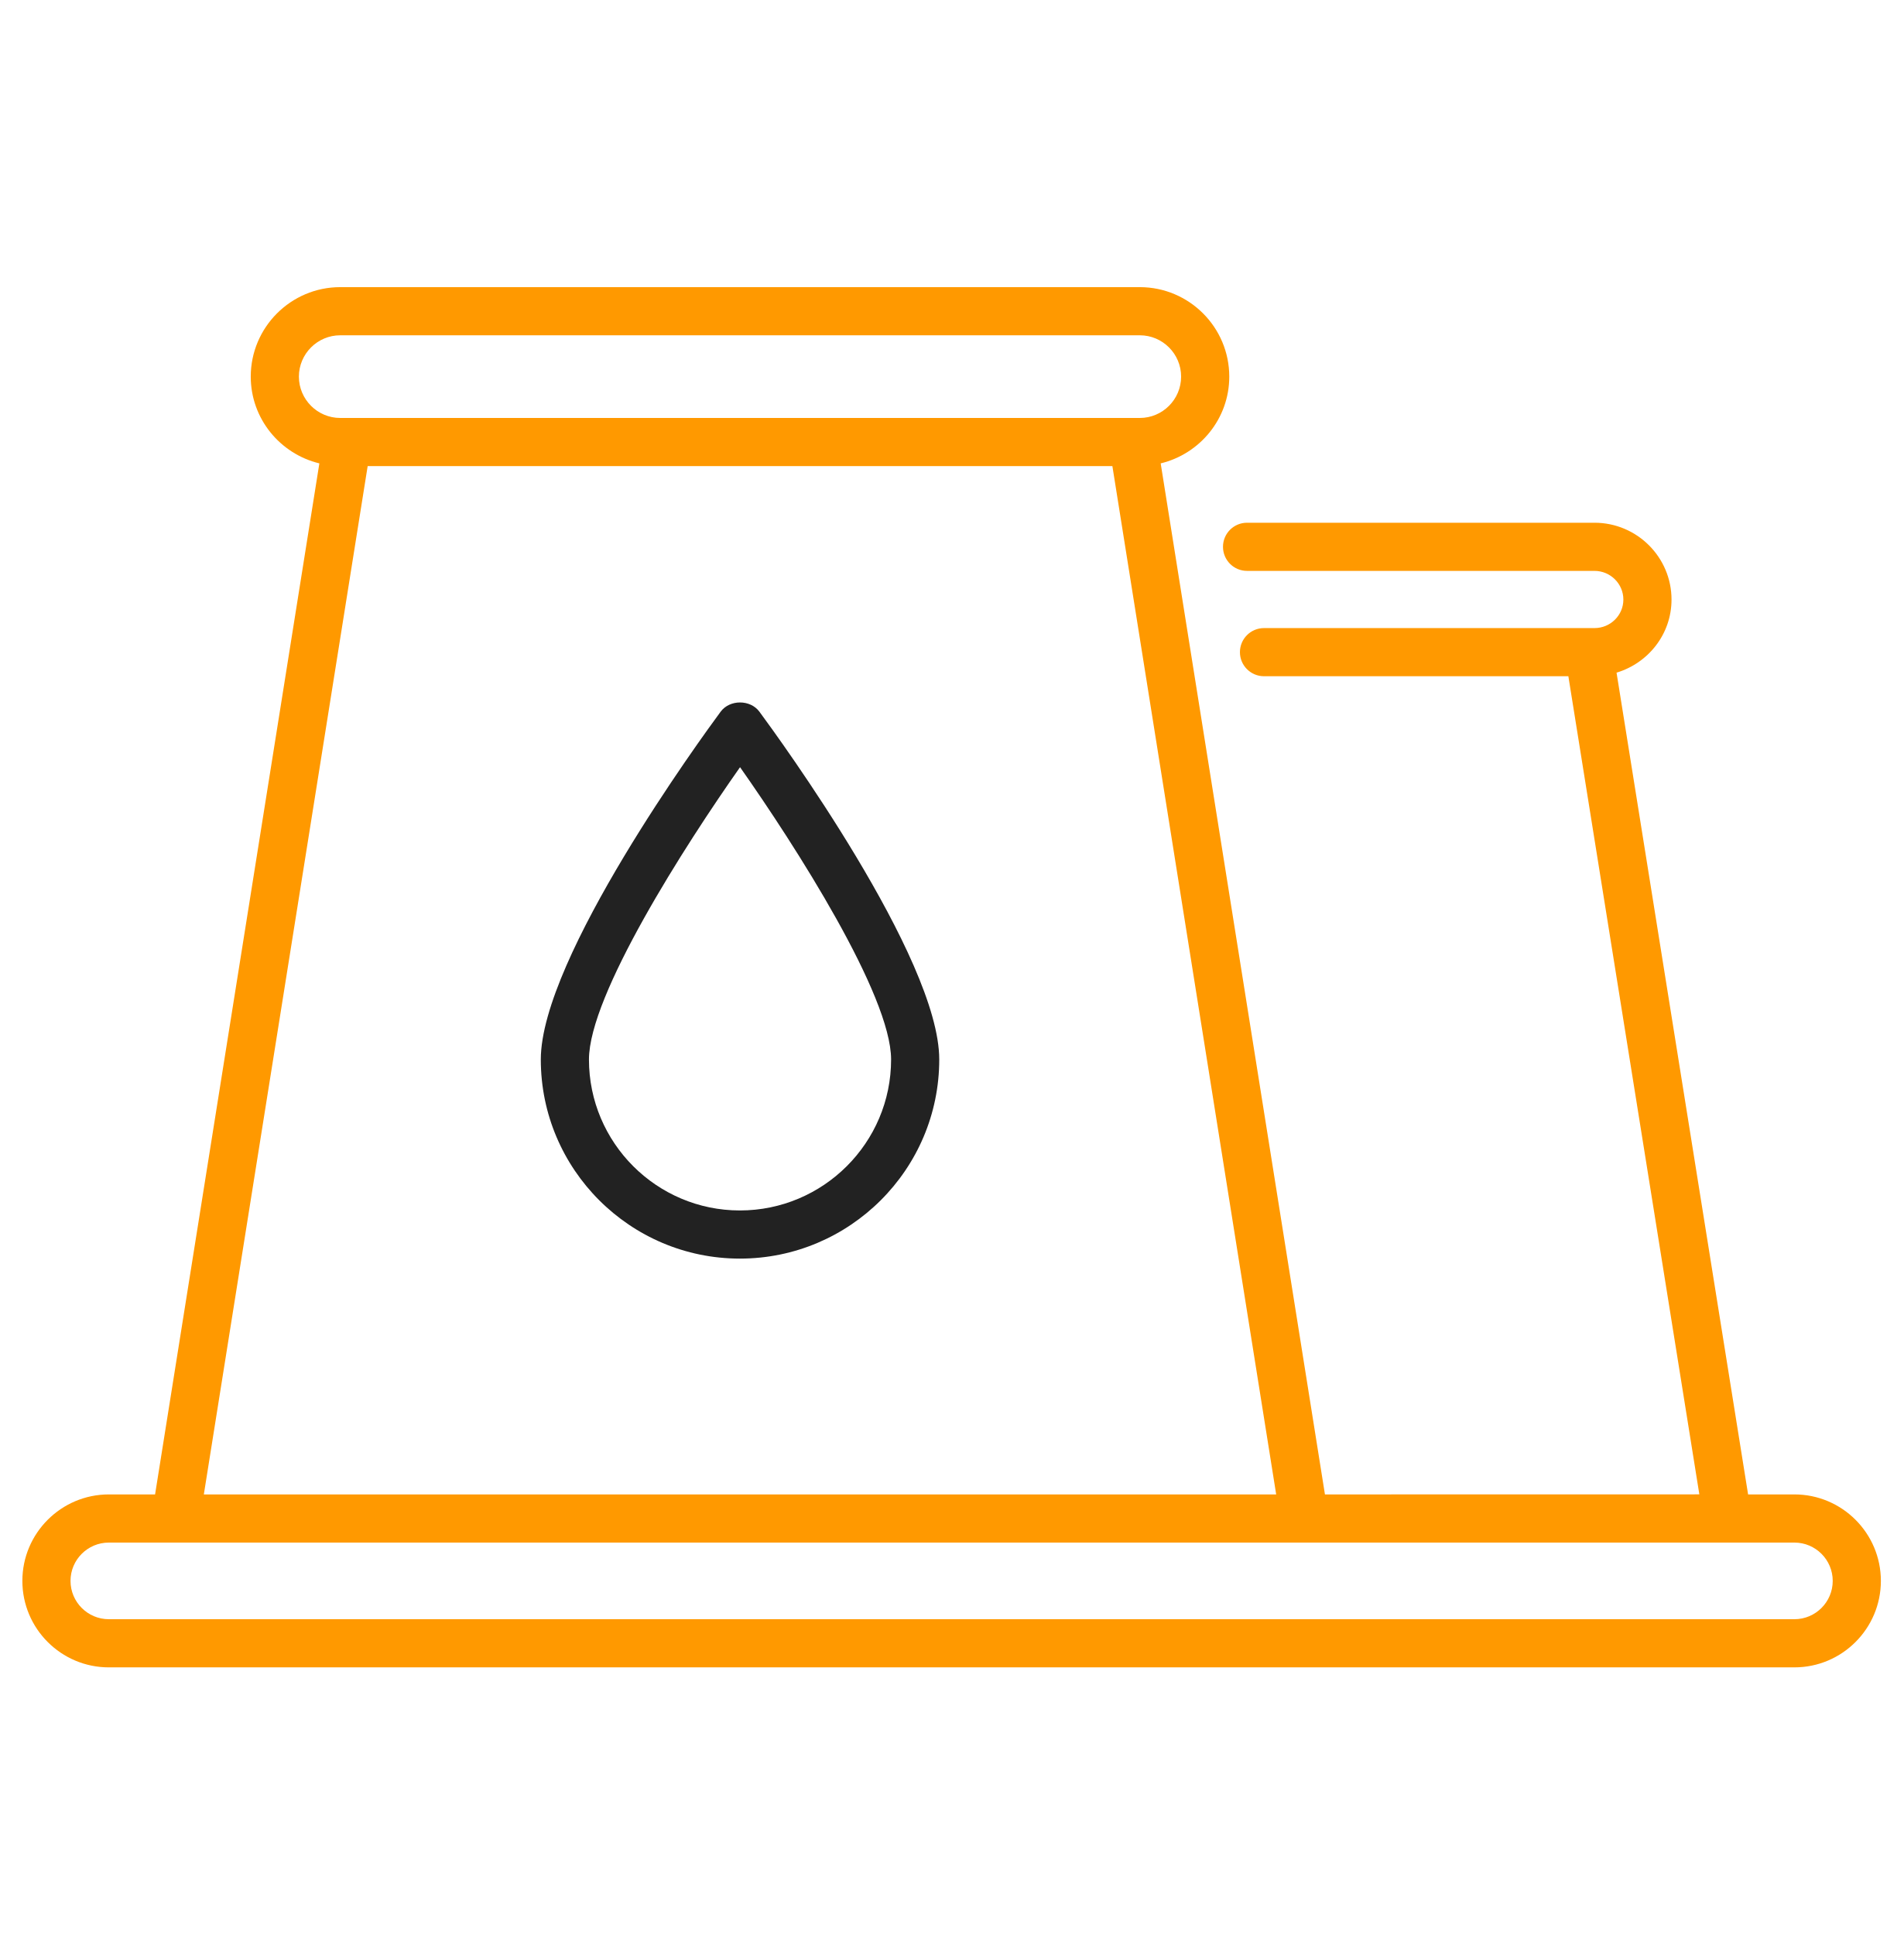
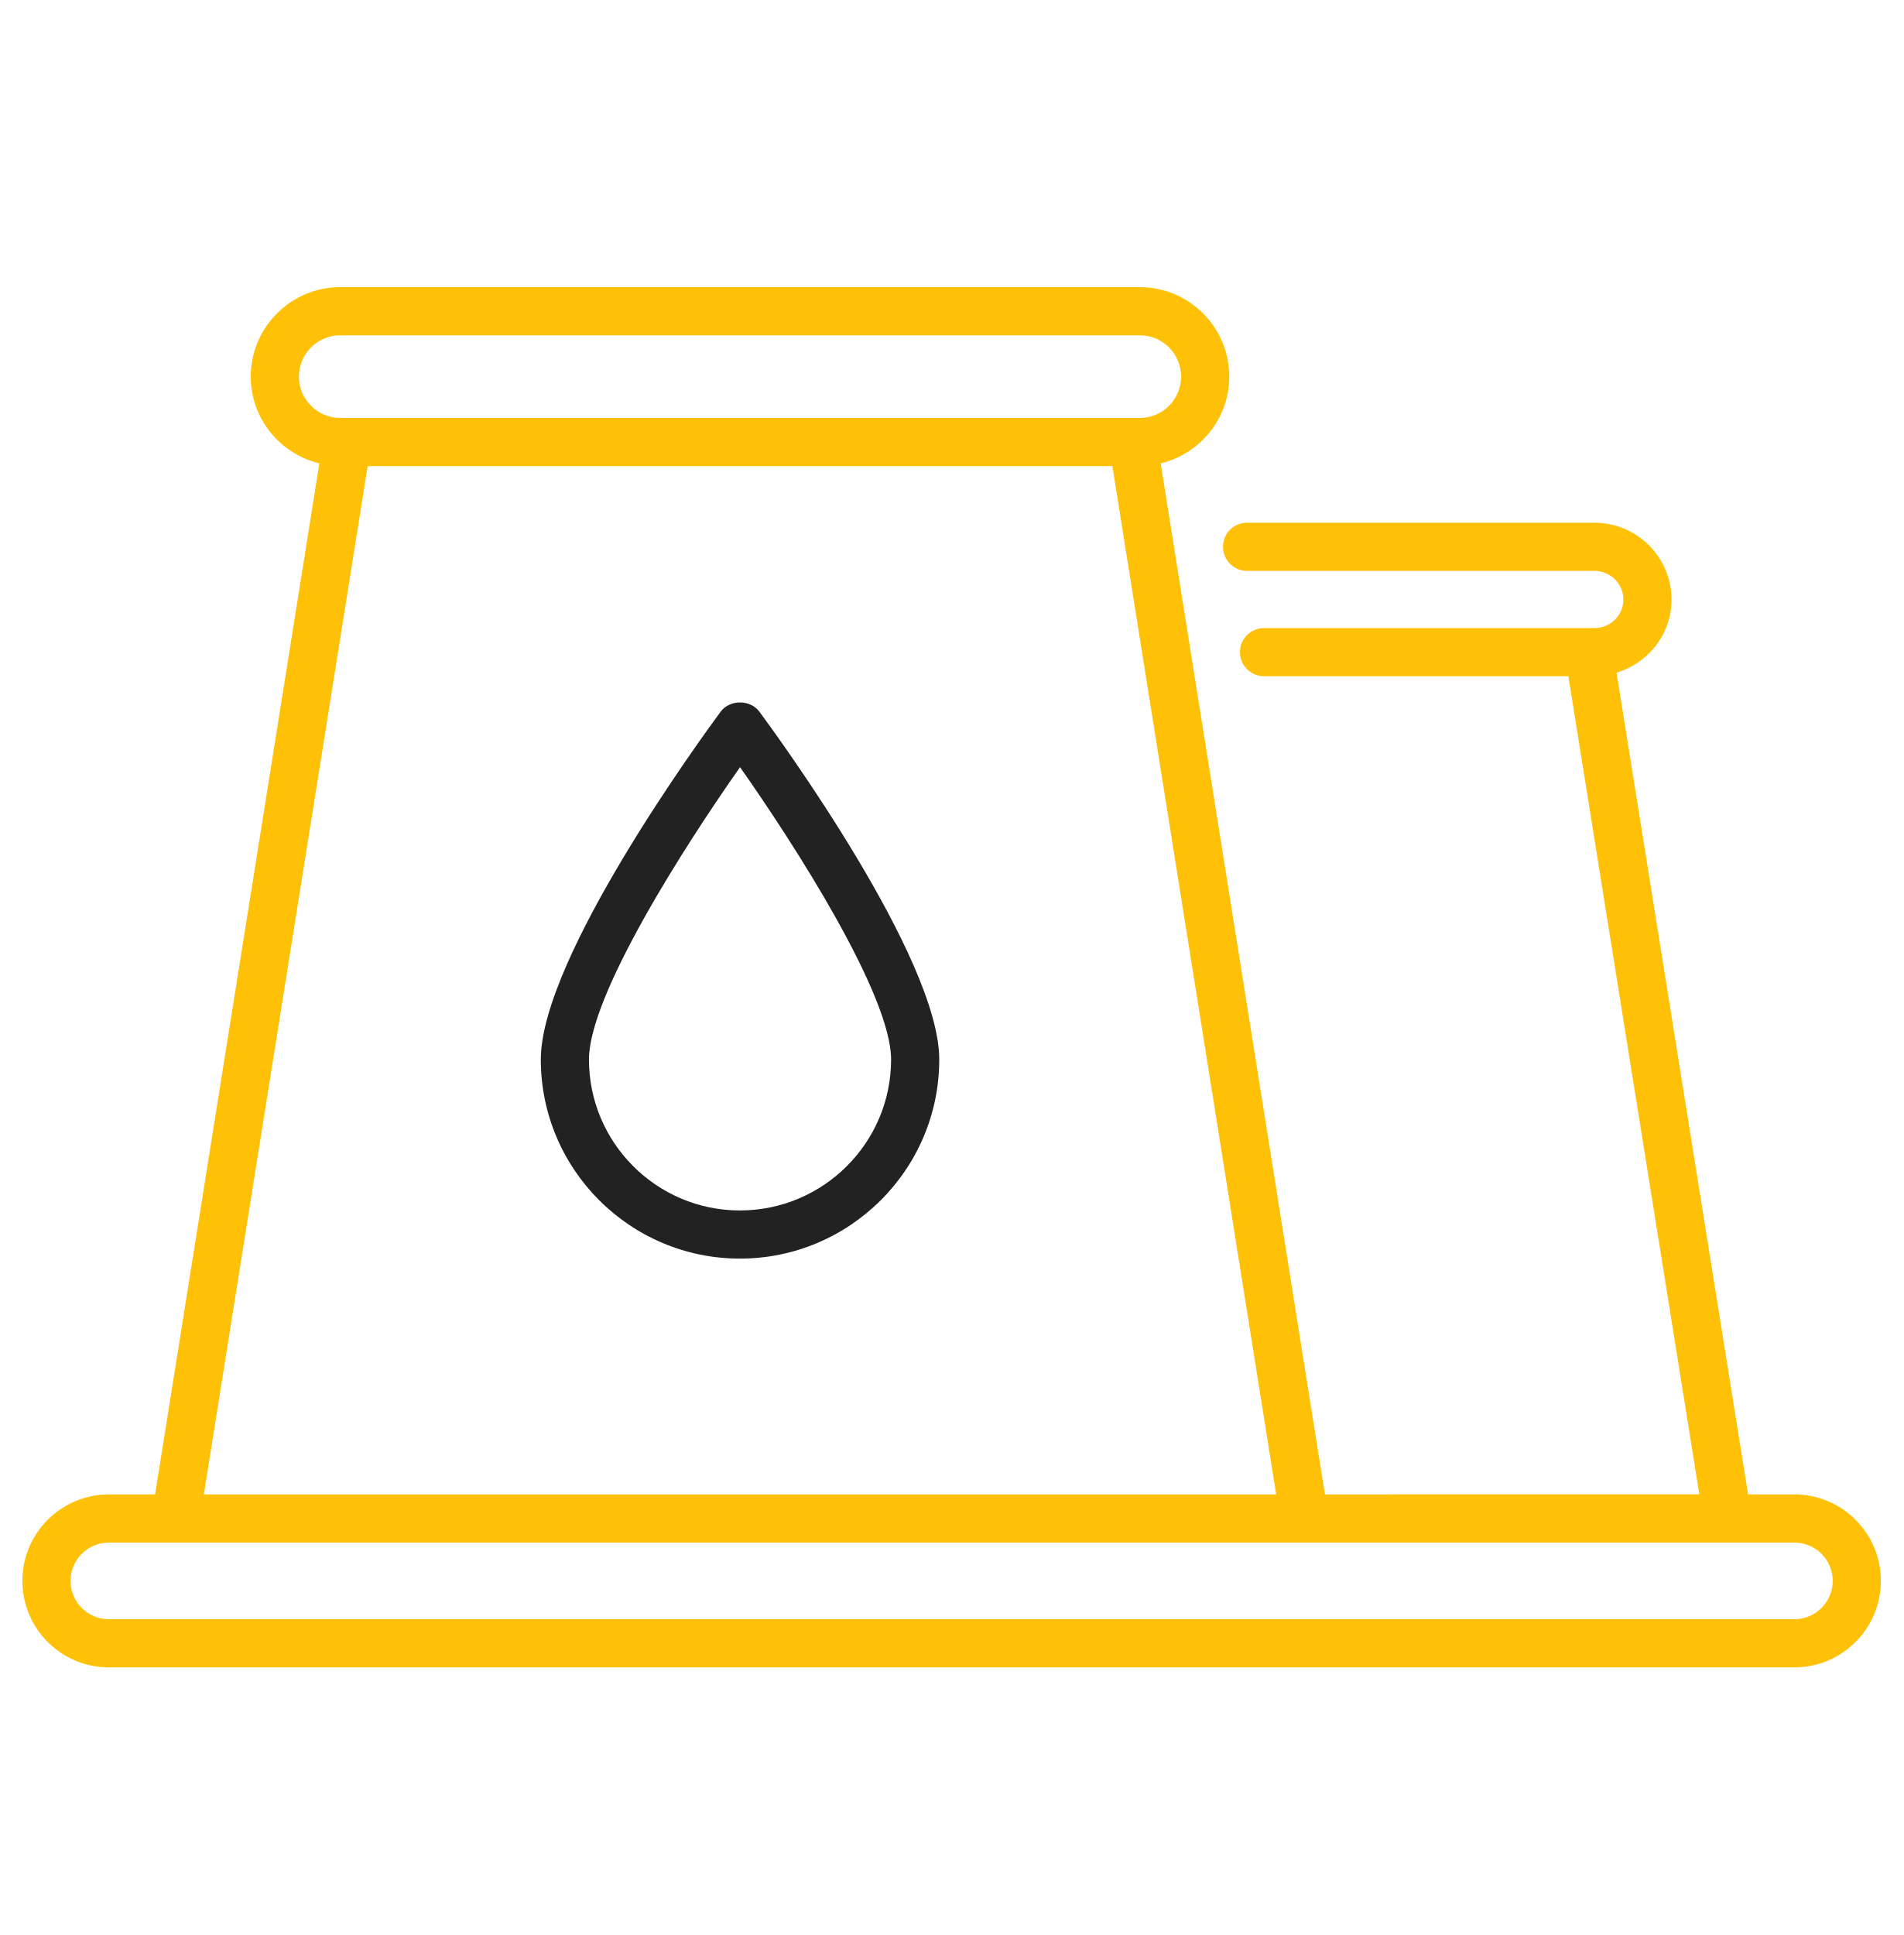
<svg xmlns="http://www.w3.org/2000/svg" width="60" height="61" viewBox="0 0 60 61" fill="none">
-   <path d="M56.569 47.111H55.109L50.962 21.205C51.961 20.905 52.695 19.992 52.695 18.901C52.695 17.566 51.606 16.479 50.267 16.479H39.313C38.894 16.479 38.555 16.818 38.555 17.238C38.555 17.657 38.894 17.997 39.313 17.997H50.267C50.769 17.997 51.177 18.403 51.177 18.901C51.177 19.397 50.769 19.8 50.267 19.8H50.09H39.848C39.429 19.8 39.089 20.14 39.089 20.559C39.089 20.978 39.429 21.318 39.848 21.318H49.443L53.572 47.109C52.539 47.11 57.628 47.109 41.769 47.111L36.591 14.608C37.828 14.309 38.753 13.2 38.753 11.873C38.753 10.317 37.488 9.052 35.933 9.052H10.726C9.171 9.052 7.905 10.317 7.905 11.873C7.905 13.2 8.831 14.309 10.068 14.608L4.889 47.111H3.431C1.928 47.111 0.705 48.334 0.705 49.837C0.705 51.34 1.927 52.563 3.431 52.563H56.569C58.072 52.563 59.295 51.34 59.295 49.837C59.295 48.334 58.072 47.111 56.569 47.111ZM9.423 11.873C9.423 11.155 10.008 10.57 10.726 10.57H35.933C36.651 10.57 37.235 11.155 37.235 11.873C37.235 12.591 36.651 13.176 35.933 13.176C27.283 13.176 19.48 13.176 10.726 13.176C10.008 13.176 9.423 12.591 9.423 11.873ZM11.591 14.693H35.068L40.232 47.111H6.426L11.591 14.693ZM56.569 51.045H3.431C2.765 51.045 2.223 50.503 2.223 49.837C2.223 49.171 2.764 48.629 3.431 48.629H56.569C57.235 48.629 57.777 49.171 57.777 49.837C57.777 50.503 57.235 51.045 56.569 51.045Z" fill="#FF9900" />
+   <path d="M56.569 47.111H55.109L50.962 21.205C51.961 20.905 52.695 19.992 52.695 18.901C52.695 17.566 51.606 16.479 50.267 16.479H39.313C38.894 16.479 38.555 16.818 38.555 17.238C38.555 17.657 38.894 17.997 39.313 17.997H50.267C50.769 17.997 51.177 18.403 51.177 18.901C51.177 19.397 50.769 19.8 50.267 19.8H50.09H39.848C39.429 19.8 39.089 20.14 39.089 20.559C39.089 20.978 39.429 21.318 39.848 21.318H49.443L53.572 47.109C52.539 47.11 57.628 47.109 41.769 47.111L36.591 14.608C37.828 14.309 38.753 13.2 38.753 11.873C38.753 10.317 37.488 9.052 35.933 9.052H10.726C9.171 9.052 7.905 10.317 7.905 11.873C7.905 13.2 8.831 14.309 10.068 14.608L4.889 47.111H3.431C1.928 47.111 0.705 48.334 0.705 49.837C0.705 51.34 1.927 52.563 3.431 52.563H56.569C58.072 52.563 59.295 51.34 59.295 49.837C59.295 48.334 58.072 47.111 56.569 47.111ZM9.423 11.873C9.423 11.155 10.008 10.57 10.726 10.57H35.933C36.651 10.57 37.235 11.155 37.235 11.873C37.235 12.591 36.651 13.176 35.933 13.176C27.283 13.176 19.48 13.176 10.726 13.176C10.008 13.176 9.423 12.591 9.423 11.873ZM11.591 14.693H35.068L40.232 47.111H6.426L11.591 14.693ZM56.569 51.045H3.431C2.765 51.045 2.223 50.503 2.223 49.837C2.223 49.171 2.764 48.629 3.431 48.629H56.569C57.235 48.629 57.777 49.171 57.777 49.837C57.777 50.503 57.235 51.045 56.569 51.045Z" fill="#FFC107" />
  <path d="M22.719 22.435C22.139 23.22 17.049 30.192 17.049 33.4C17.049 36.861 19.865 39.677 23.325 39.677C26.791 39.677 29.61 36.861 29.61 33.4C29.61 30.192 24.52 23.22 23.94 22.435C23.653 22.048 23.006 22.048 22.719 22.435ZM23.325 38.159C20.702 38.159 18.567 36.025 18.567 33.4C18.567 31.372 21.593 26.652 23.33 24.185C25.066 26.651 28.092 31.371 28.092 33.4C28.092 36.025 25.954 38.159 23.325 38.159Z" fill="#222222" />
</svg>
